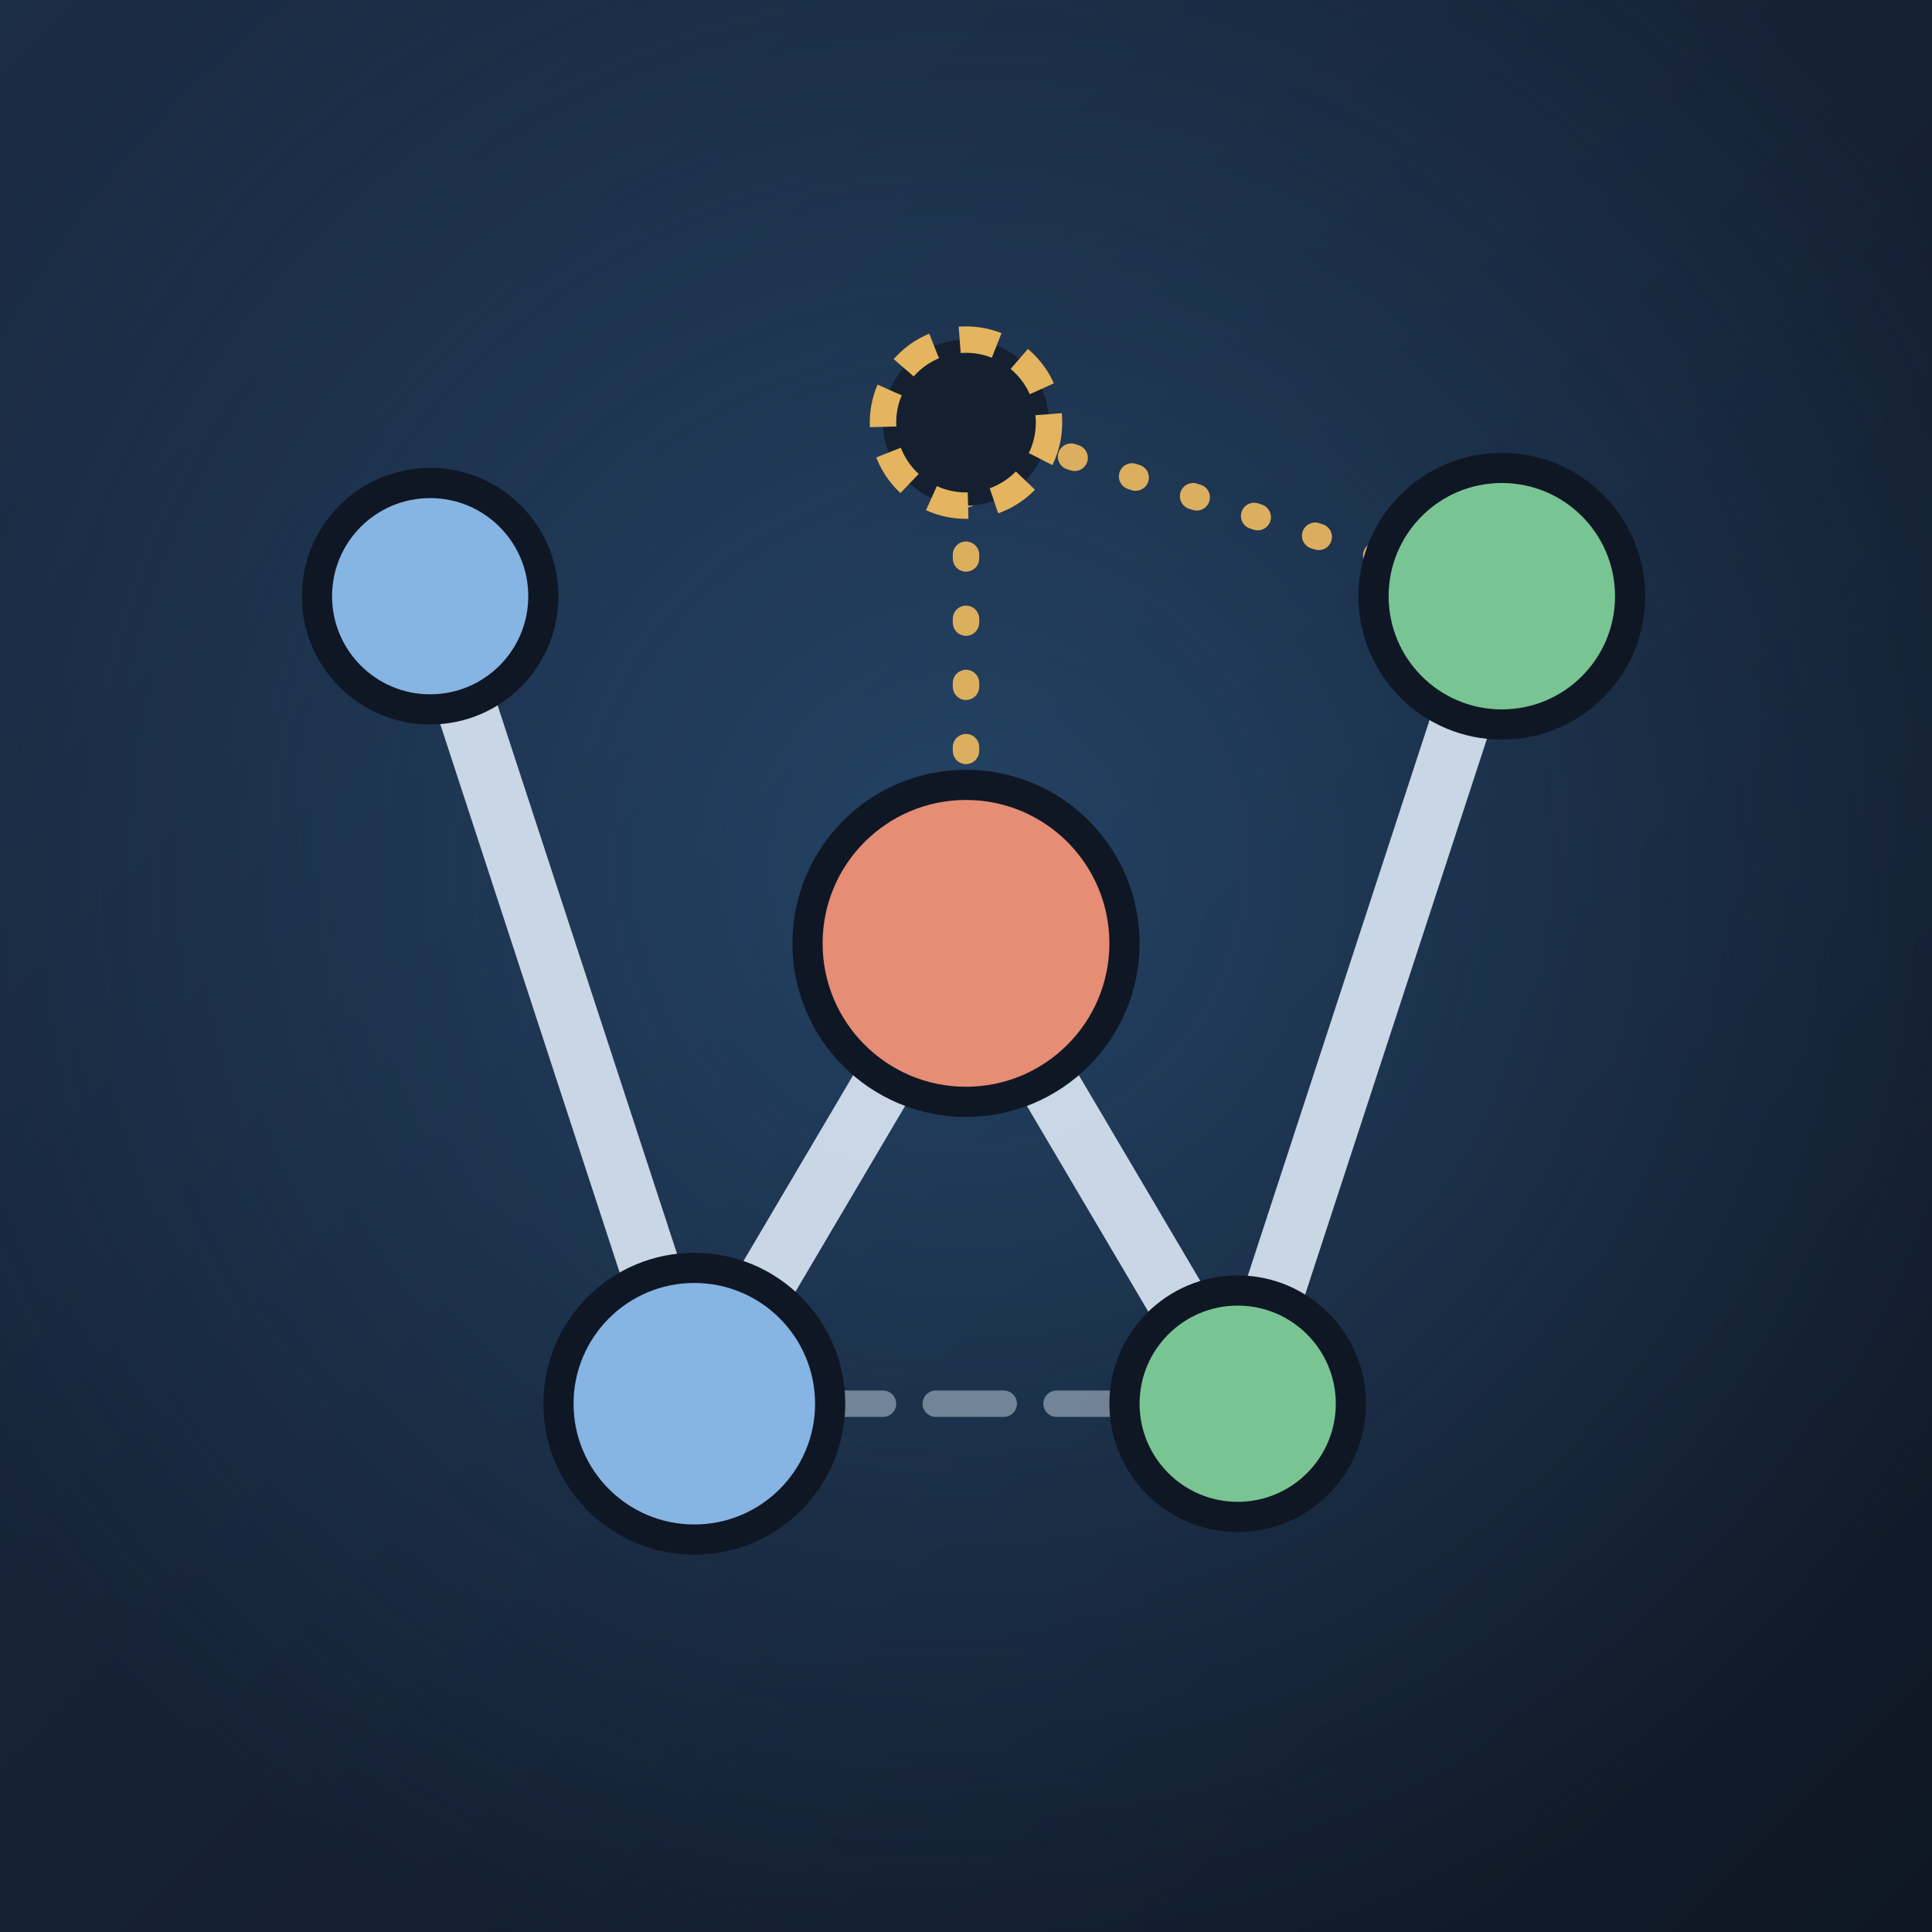
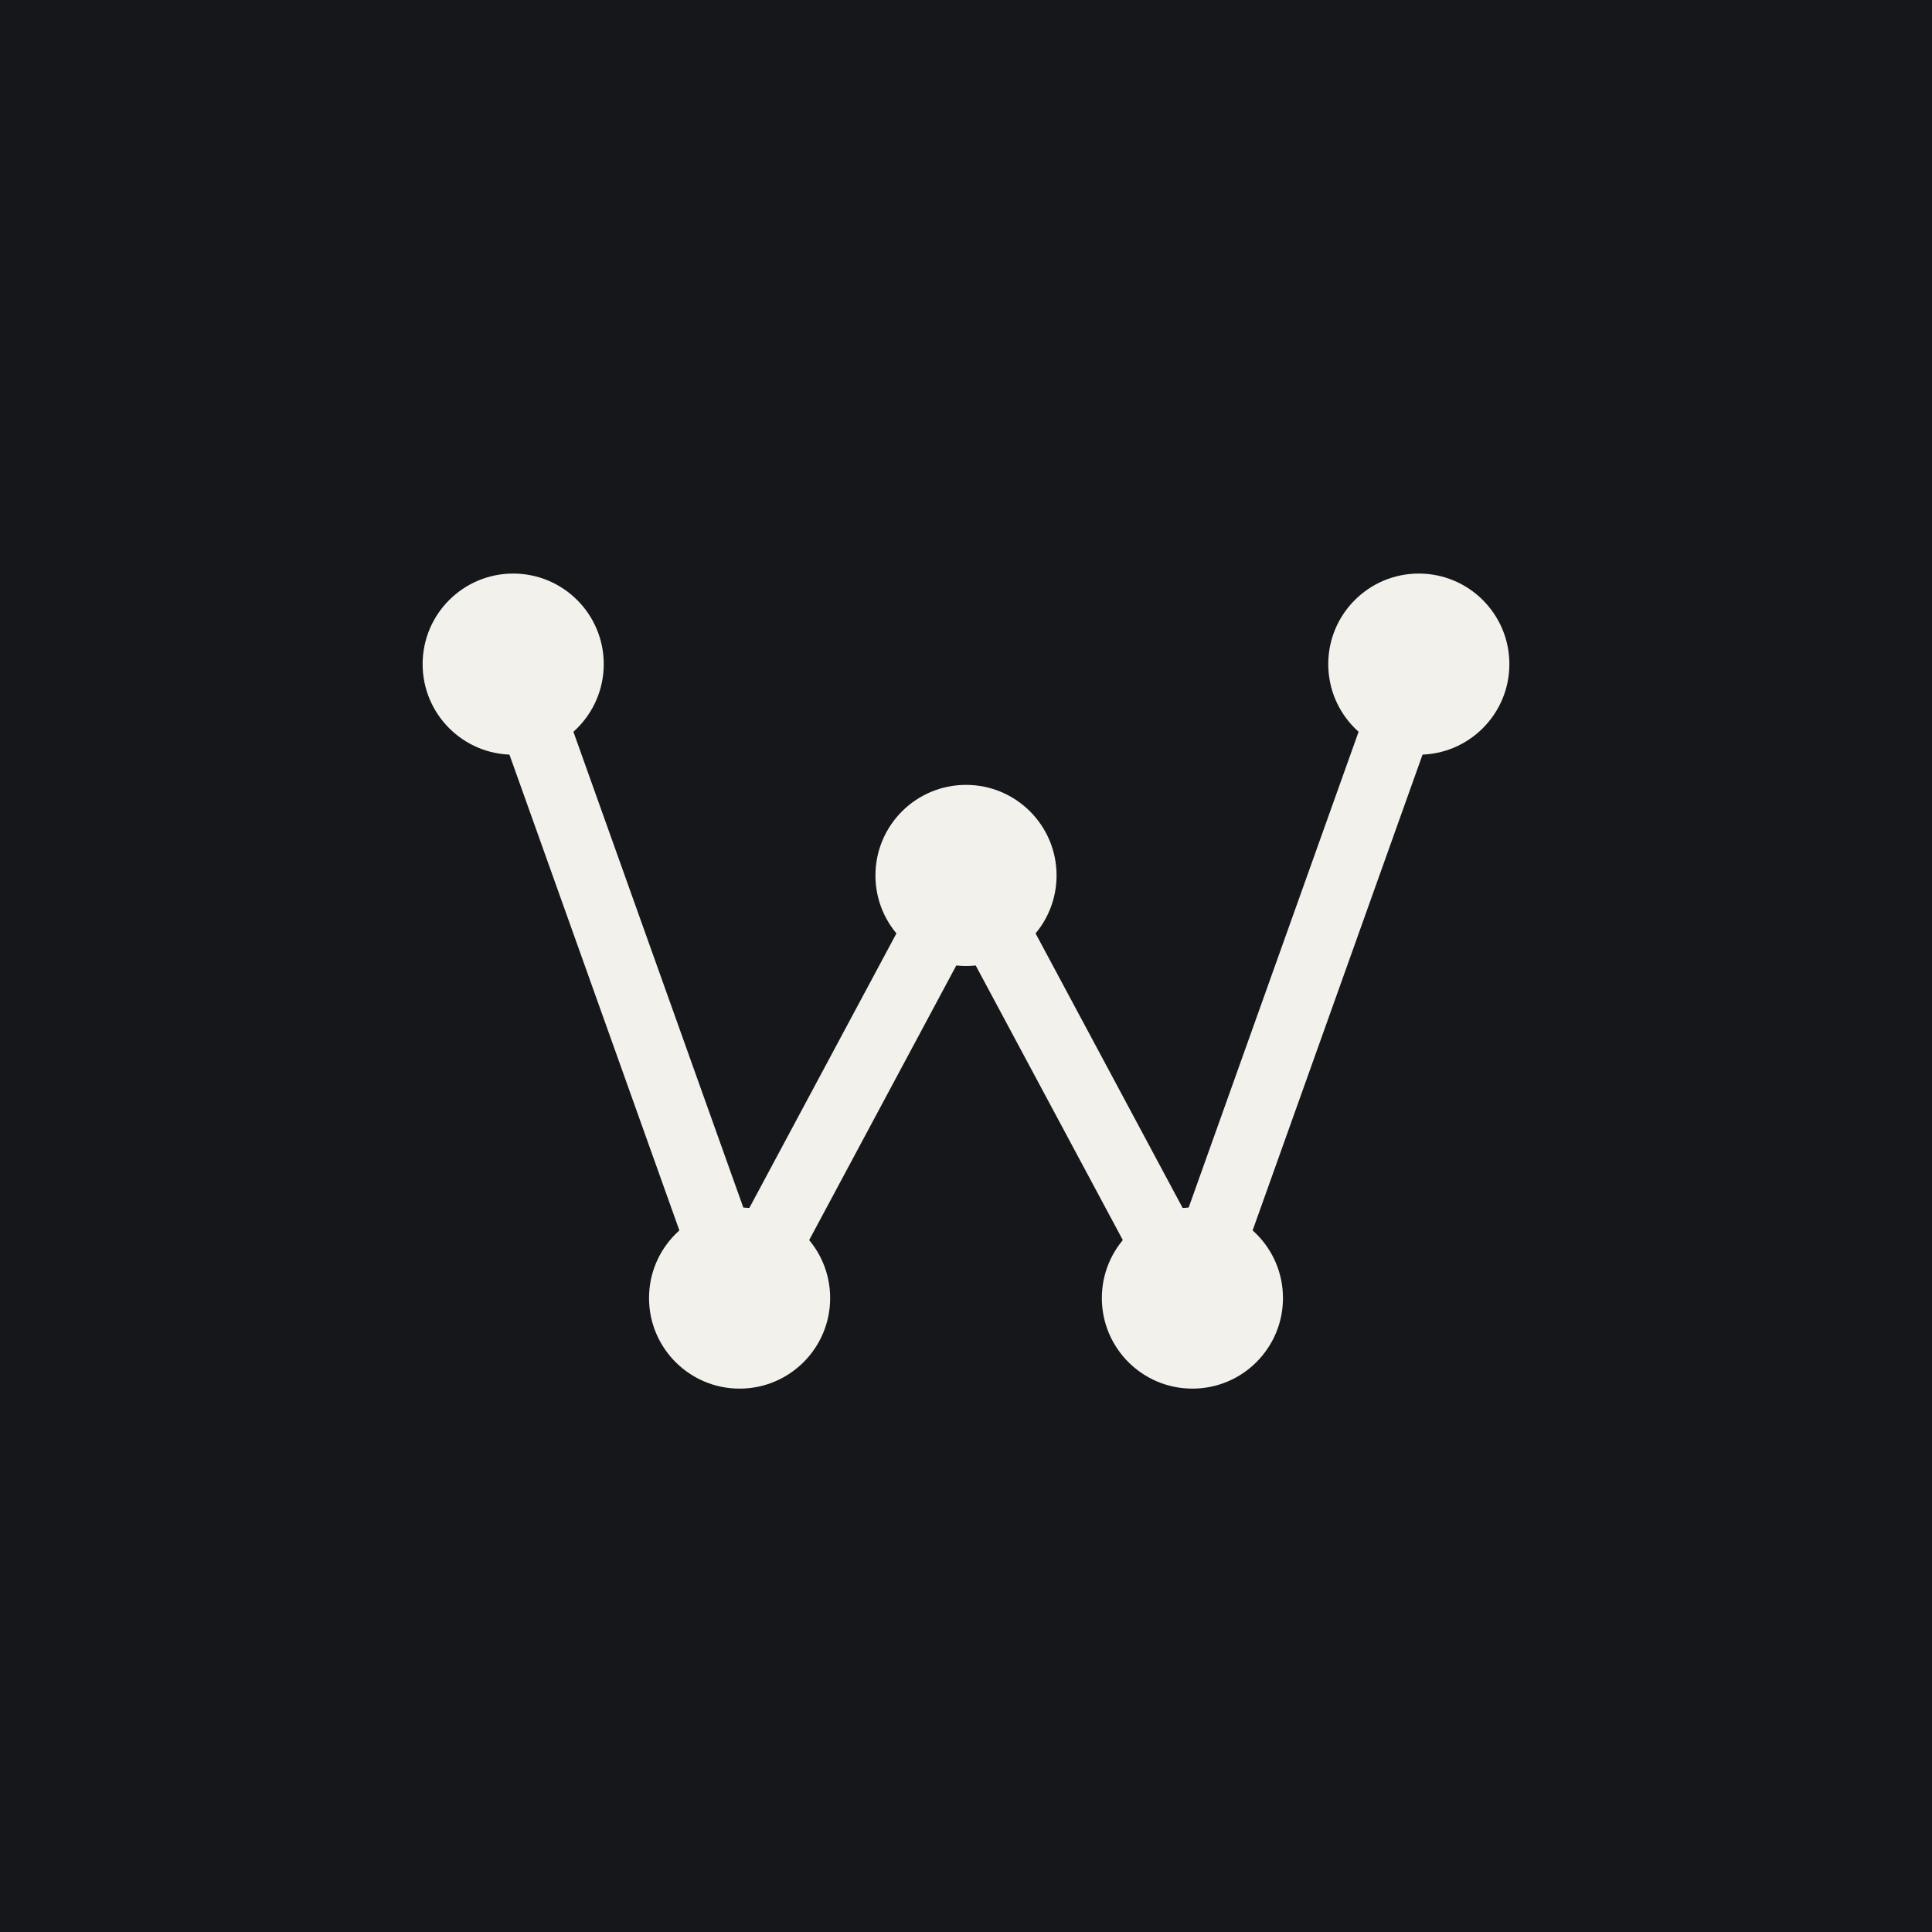
<svg xmlns="http://www.w3.org/2000/svg" viewBox="0 0 512 512">
-   <defs>
-     <linearGradient id="bg" x1="0" y1="0" x2="1" y2="1">
-       <stop offset="0" stop-color="#1b2c45" />
-       <stop offset="1" stop-color="#0f1724" />
-     </linearGradient>
-     <radialGradient id="glow" cx=".5" cy=".45" r=".6">
-       <stop offset="0" stop-color="#2f5d8a" stop-opacity=".55" />
-       <stop offset="1" stop-color="#2f5d8a" stop-opacity="0" />
-     </radialGradient>
-   </defs>
-   <rect width="512" height="512" fill="url(#bg)" />
-   <rect width="512" height="512" fill="url(#glow)" />
-   <g stroke="#e5b45f" stroke-width="7" stroke-linecap="round" stroke-dasharray="1 16" fill="none" opacity=".95">
-     <path d="M256 250 L256 112" />
-     <path d="M398 158 L256 112" />
+   <rect width="512" height="512" fill="#16171a" />
+   <g fill="none" stroke="#f2f1ec" stroke-width="18" stroke-linecap="round" stroke-linejoin="round">
+     <path d="M136 176 L196 344 L256 232 L316 344 L376 176" />
  </g>
-   <path d="M114 158 L184 372 L256 250 L328 372 L398 158" fill="none" stroke="#dce8f5" stroke-width="16" stroke-linecap="round" stroke-linejoin="round" opacity=".9" />
-   <path d="M184 372 L328 372" fill="none" stroke="#dce8f5" stroke-width="7" stroke-dasharray="18 14" stroke-linecap="round" opacity=".45" />
-   <circle cx="256" cy="112" r="22" fill="#14202f" stroke="#e5b45f" stroke-width="7" stroke-dasharray="10 7" />
-   <g stroke="#0f1724" stroke-width="8">
-     <circle cx="114" cy="158" r="30" fill="#86b4e3" />
-     <circle cx="184" cy="372" r="36" fill="#86b4e3" />
-     <circle cx="256" cy="250" r="42" fill="#e58d75" />
-     <circle cx="328" cy="372" r="30" fill="#79c493" />
-     <circle cx="398" cy="158" r="34" fill="#79c493" />
+   <g fill="#f2f1ec">
+     <circle cx="136" cy="176" r="24" />
+     <circle cx="196" cy="344" r="24" />
+     <circle cx="256" cy="232" r="24" />
+     <circle cx="316" cy="344" r="24" />
+     <circle cx="376" cy="176" r="24" />
  </g>
</svg>
